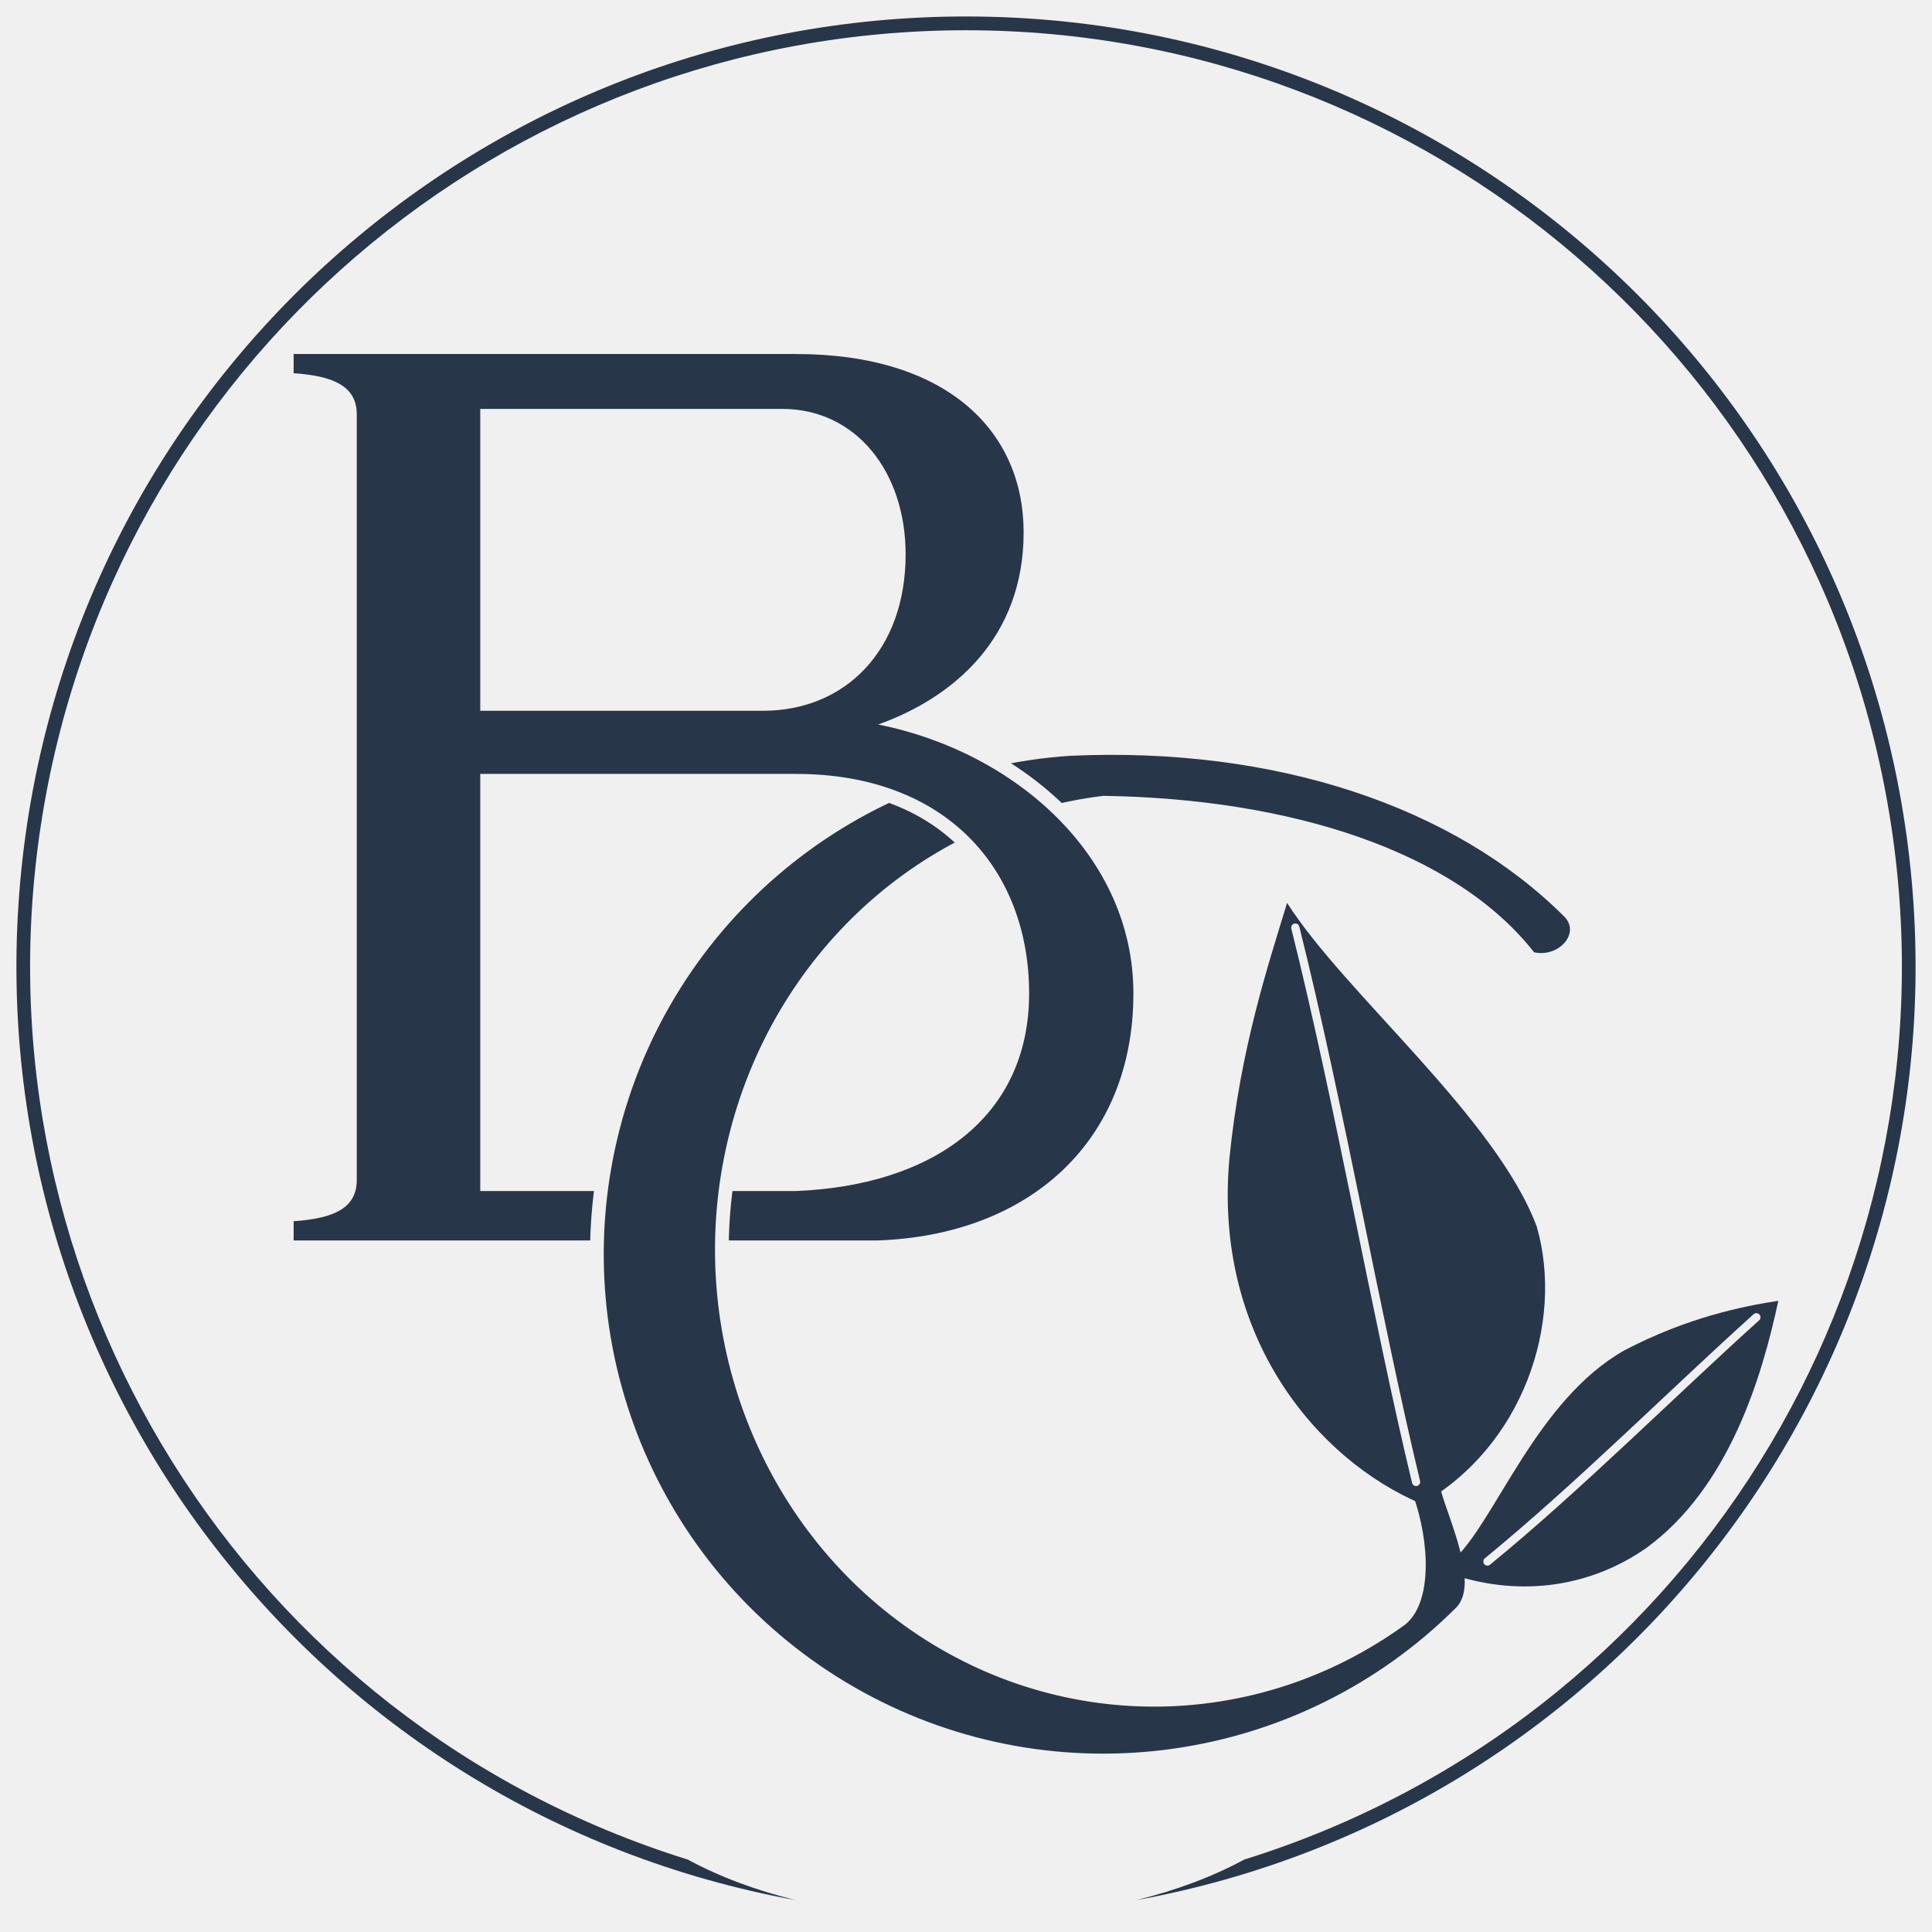
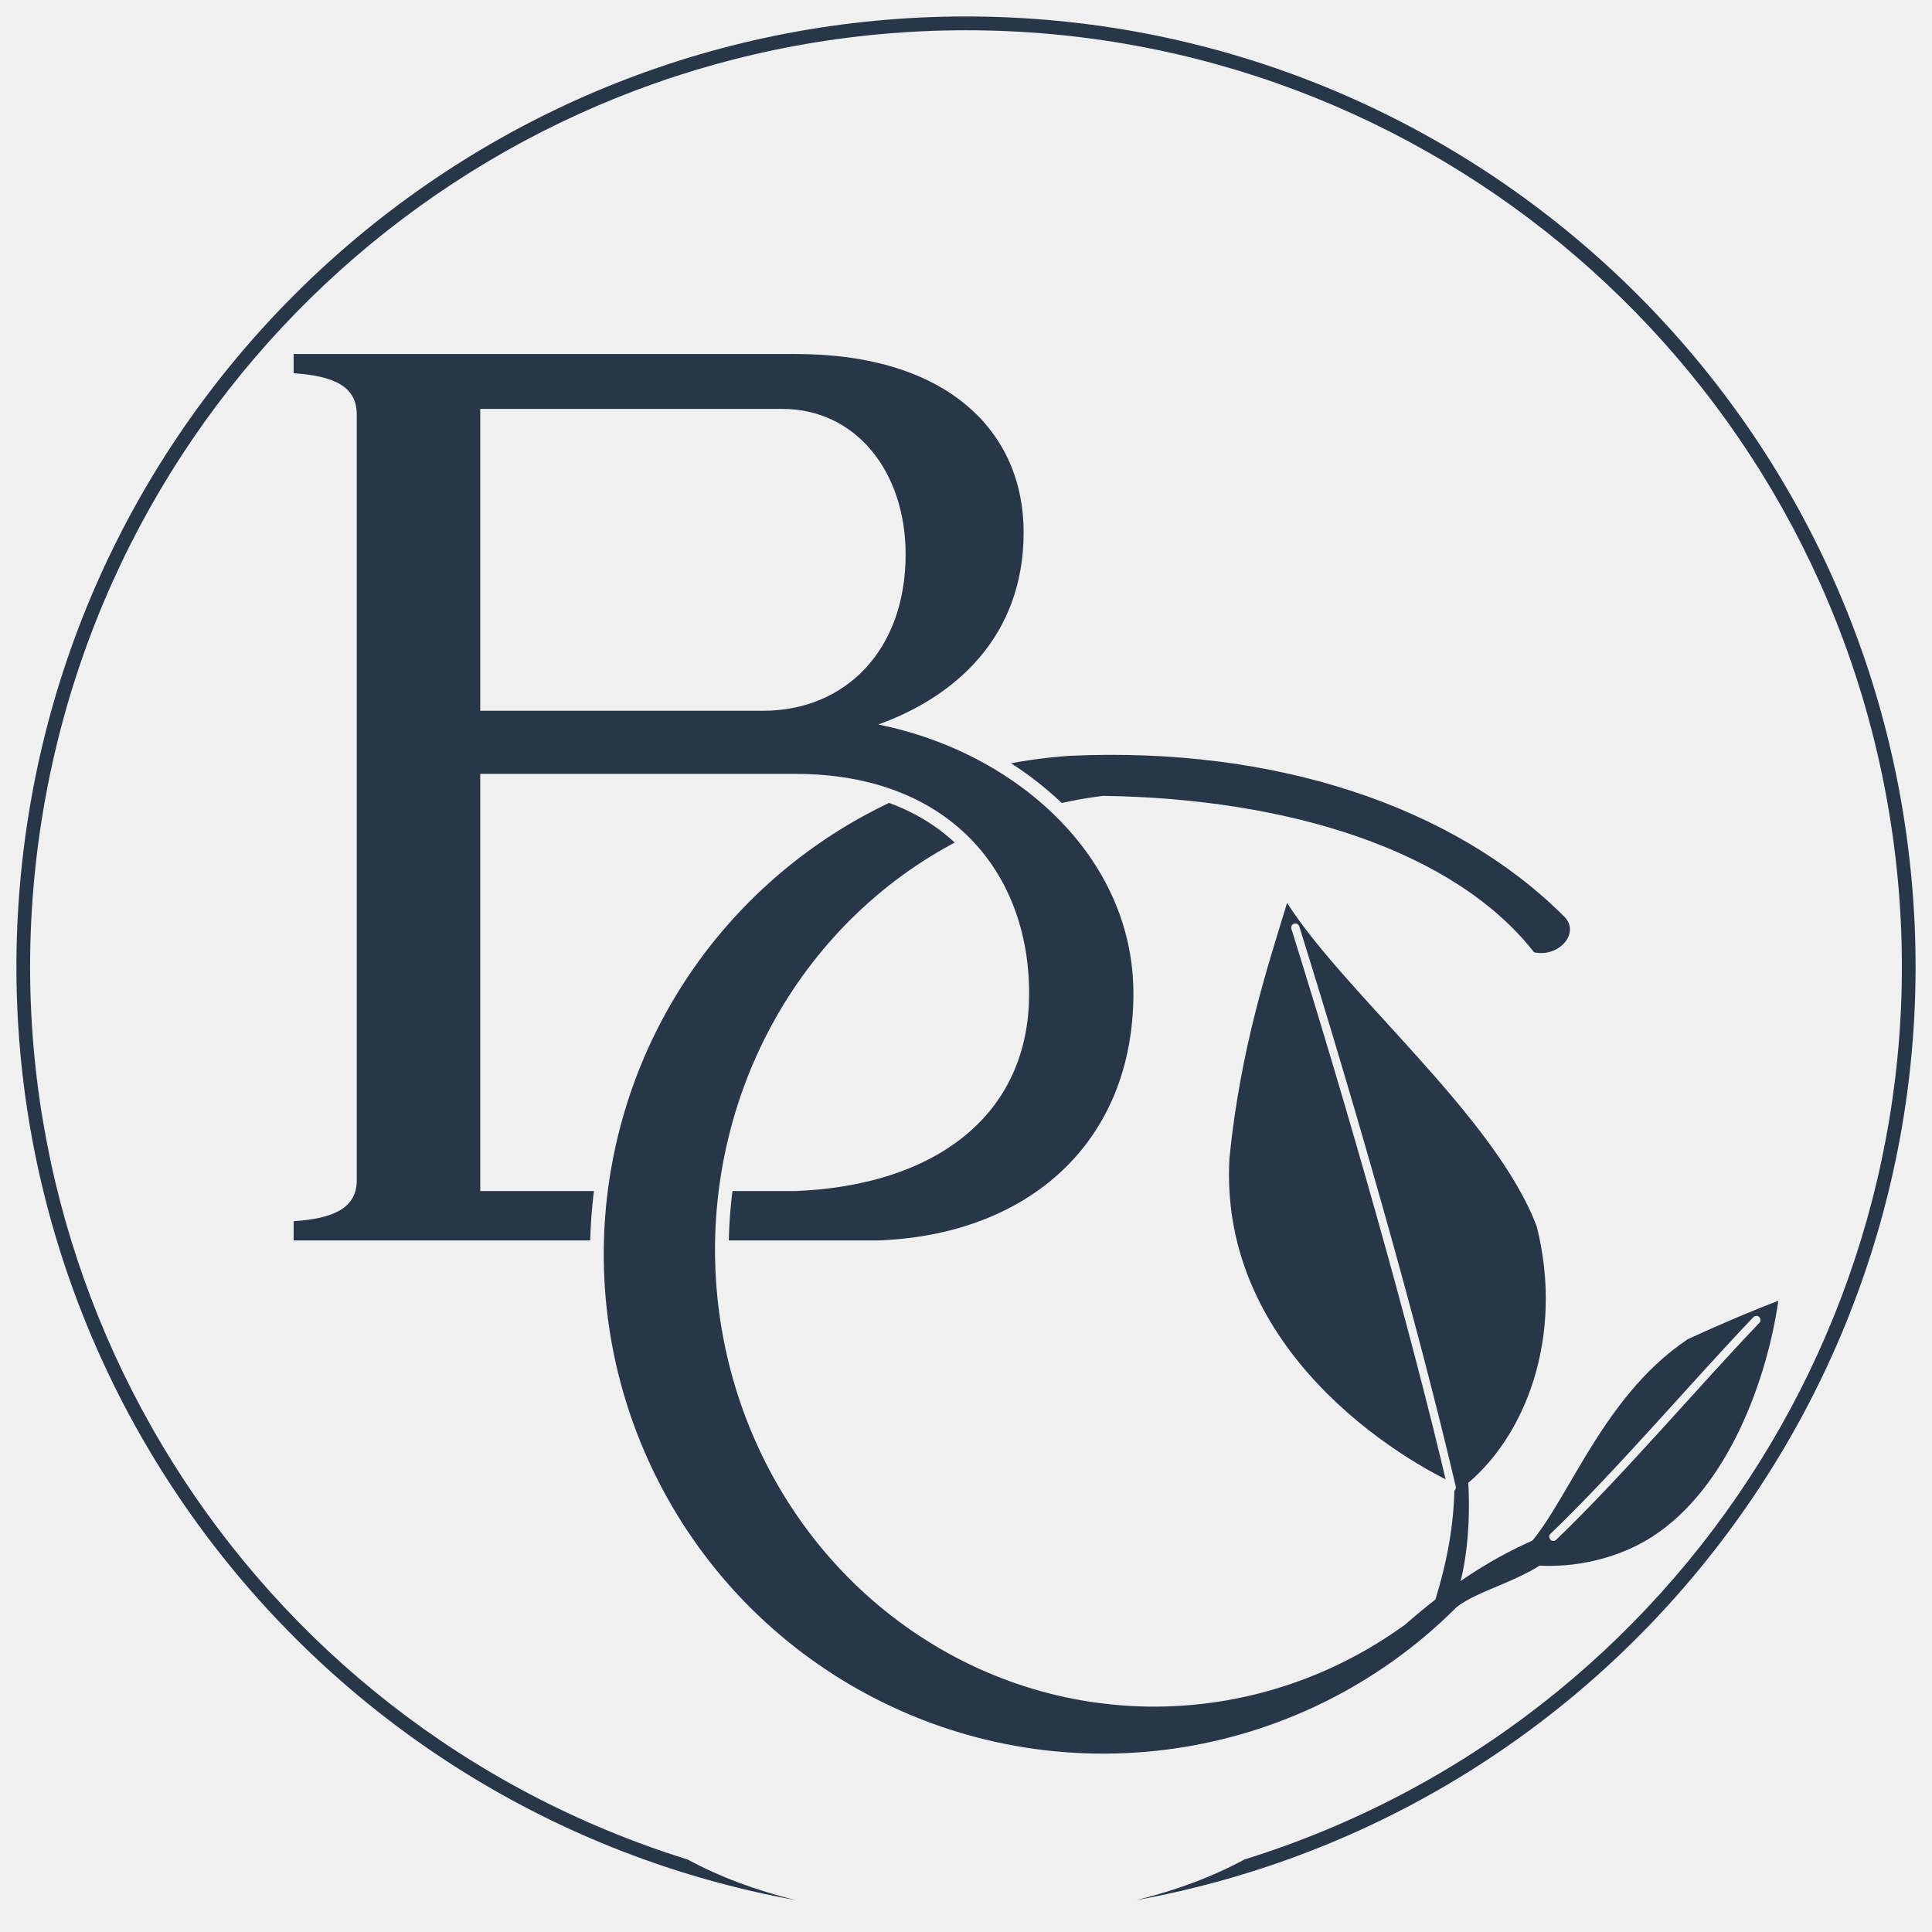
<svg xmlns="http://www.w3.org/2000/svg" viewBox="270 58 704 704" role="img" aria-label="BodyCentre">
  <defs>
    <path id="bc-b" fill-rule="evenodd" d="     M 377 187 L 560 187 C 615 187 643 215 643 252 C 643 290 618 312 590 322     C 640 332 683 370 683 420 C 683 474 645 508 590 510 L 377 510 L 377 503     C 392 502 400 498 400 488 L 400 209 C 400 199 392 195 377 194 Z     M 445 207 L 555 207 C 582 207 600 230 600 260 C 600 295 578 317 548 317 L 445 317 Z     M 445 340 L 560 340 C 615 340 645 375 645 420 C 645 465 610 490 560 492 L 445 492 Z" />
-     <path id="bc-c" d="     M 660 333.4 C 735 330 800 352 840 392 C 846 398 838 407 829 405     C 800 368 740 349 672 348 A 160 166.5 0 1 0 782 650     C 792 642 791 620 785 603 L 795 601 C 798 612 809 635 800.7 643.7     A 182 182 0 1 1 660 333.4 Z" />
-     <path id="bc-leaves" d="     M 788 606 C 750 590 712 545 718 480 C 722 440 732 410 739 387     C 760 420 815 465 830 505 C 840 540 825 585 788 606 Z     M 800 626 C 815 612 830 568 862 550 C 885 538 905 534 918 532     C 912 560 900 600 870 622 C 850 636 825 640 800 632 Z" />
+     <path id="bc-c" d="     M 660 333.4 C 735 330 800 352 840 392 C 846 398 838 407 829 405     C 800 368 740 349 672 348 A 160 166.5 0 1 0 782 650     C 798 636 814 625 834 617 L 837 624 C 826 634 809 637 800.7 643.7     A 182 182 0 1 1 660 333.4 Z" />
+     <path id="bc-leaves" d="     M 793 641 C 797 628 800 614 800 598 L 805 598 C 806 614 804 630 801 638 Z     M 803 600 C 780 590 714 550 718 480 C 722 440 732 410 739 387     C 760 420 815 465 830 505 C 840 545 826 582 803 600 Z     M 824 624 C 840 610 852 568 885 546 C 898 540 910 535 918 532     C 914 560 900 600 872 618 C 858 627 840 630 826 628 Z" />
    <clipPath id="bc-top">
      <rect width="1254" height="420" />
    </clipPath>
    <clipPath id="bc-bottom">
      <rect y="420" width="1254" height="491" />
    </clipPath>
    <mask id="bc-c-under" maskUnits="userSpaceOnUse" x="0" y="0" width="1254" height="911">
      <rect width="1254" height="911" fill="#fff" />
      <use href="#bc-b" fill="#000" stroke="#000" stroke-width="10" stroke-linejoin="round" clip-path="url(#bc-top)" />
    </mask>
    <mask id="bc-b-under" maskUnits="userSpaceOnUse" x="0" y="0" width="1254" height="911">
      <rect width="1254" height="911" fill="#fff" />
      <use href="#bc-c" fill="#000" stroke="#000" stroke-width="10" stroke-linejoin="round" clip-path="url(#bc-bottom)" />
    </mask>
    <mask id="bc-ribs" maskUnits="userSpaceOnUse" x="0" y="0" width="1254" height="911">
      <rect width="1254" height="911" fill="#fff" />
-       <path d="M 786 598 C 772 540 758 460 742 396 M 812 627 C 845 600 880 565 910 538" fill="none" stroke="#000" stroke-width="3" stroke-linecap="round" />
+       <path d="M 799 600 C 785 540 762 460 742 396 M 836 618 C 860 595 888 562 910 539" fill="none" stroke="#000" stroke-width="3" stroke-linecap="round" />
    </mask>
  </defs>
  <g fill="#28364a">
    <path d="M 560 750.4 A 346 346 0 1 1 684 750.4 Q 706 745 723.4 735.6 A 341 341 0 1 0 520.6 735.6 Q 538 745 560 750.4 Z" />
    <use href="#bc-b" mask="url(#bc-b-under)" />
    <use href="#bc-c" mask="url(#bc-c-under)" />
    <use href="#bc-leaves" mask="url(#bc-ribs)" />
  </g>
</svg>
